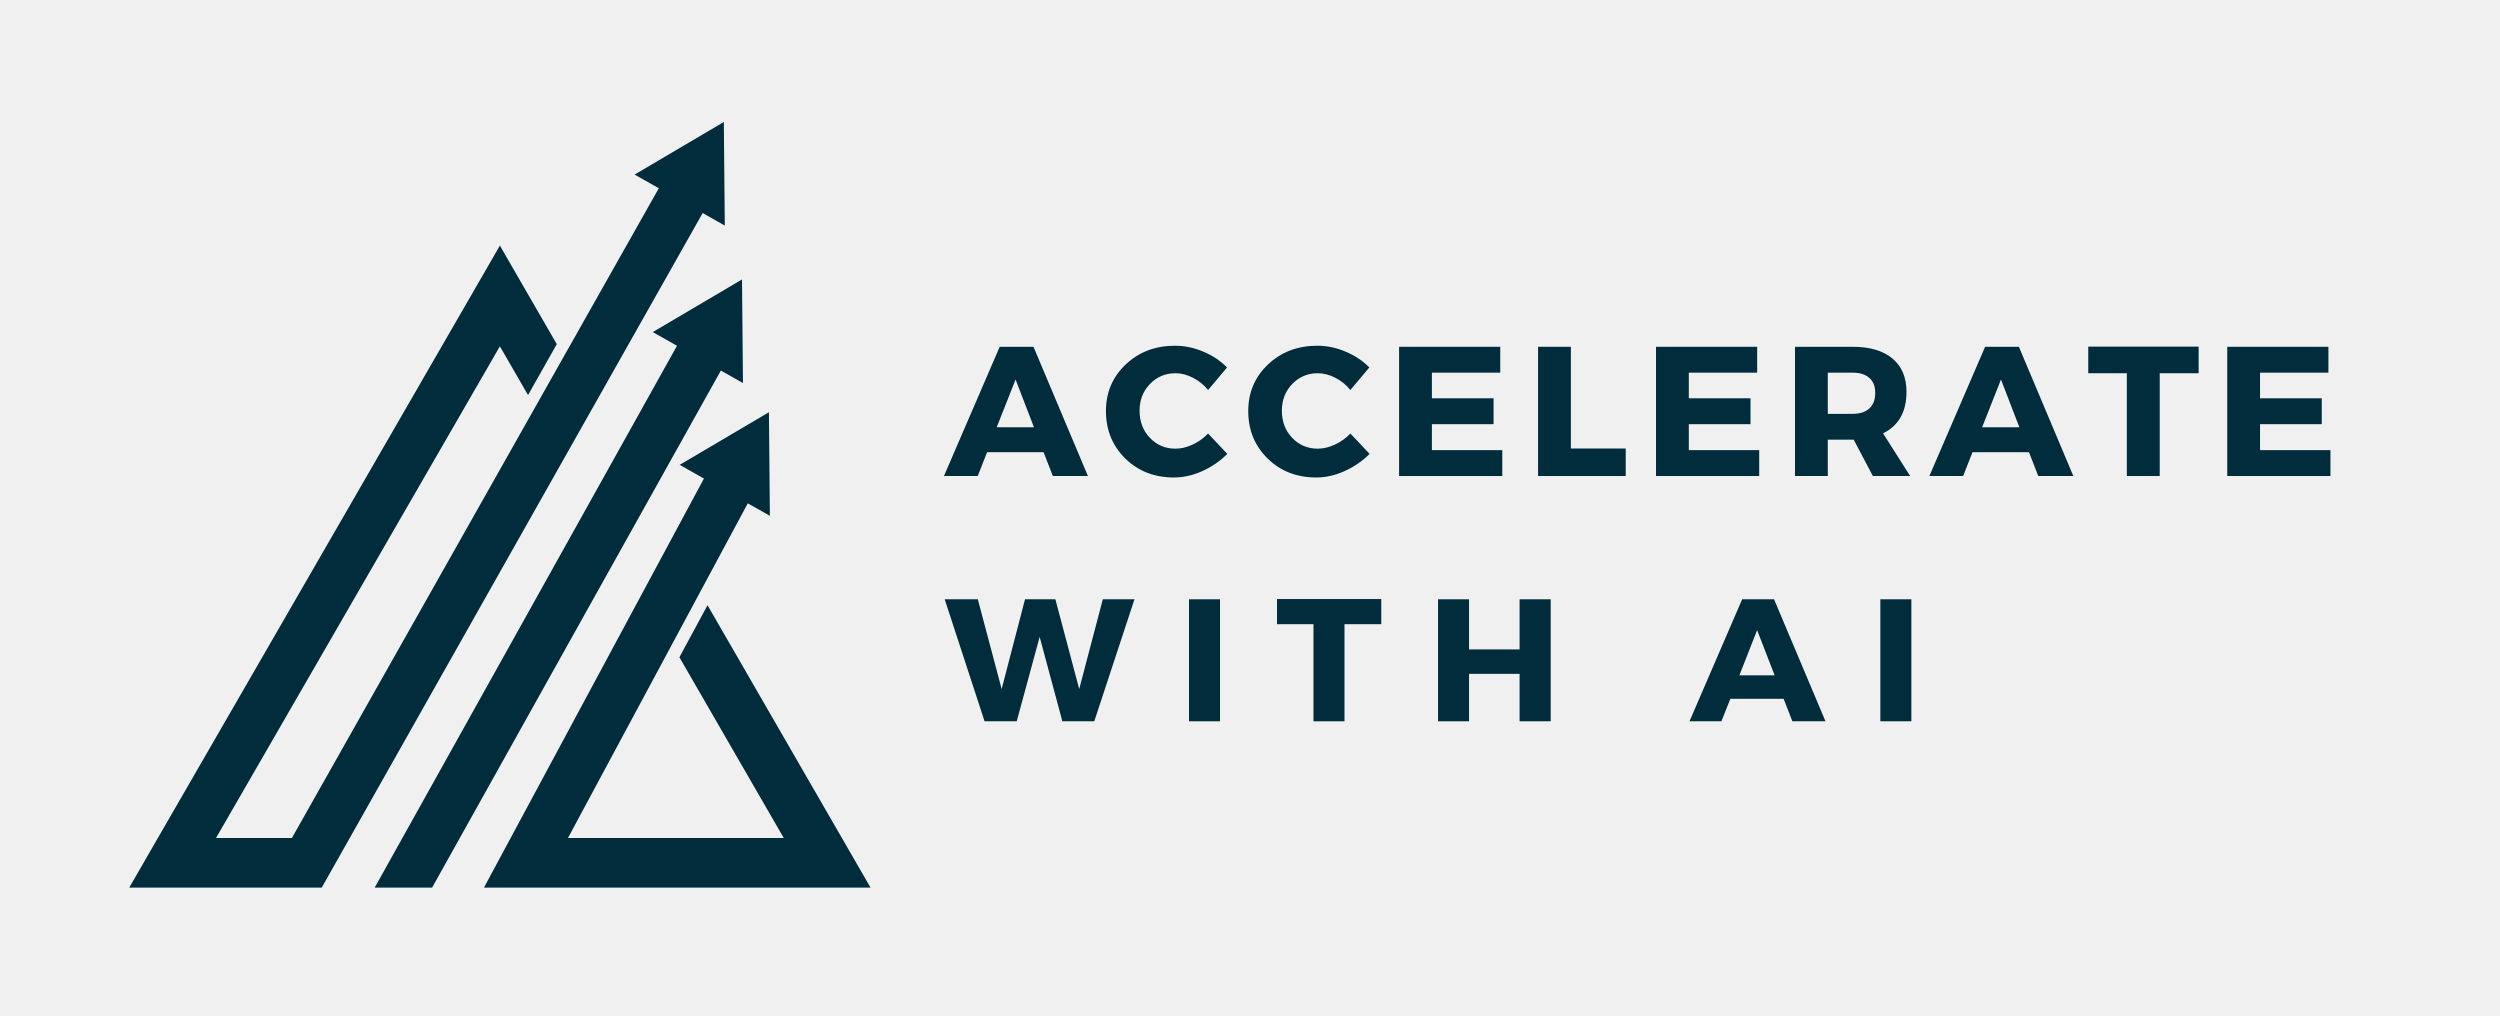
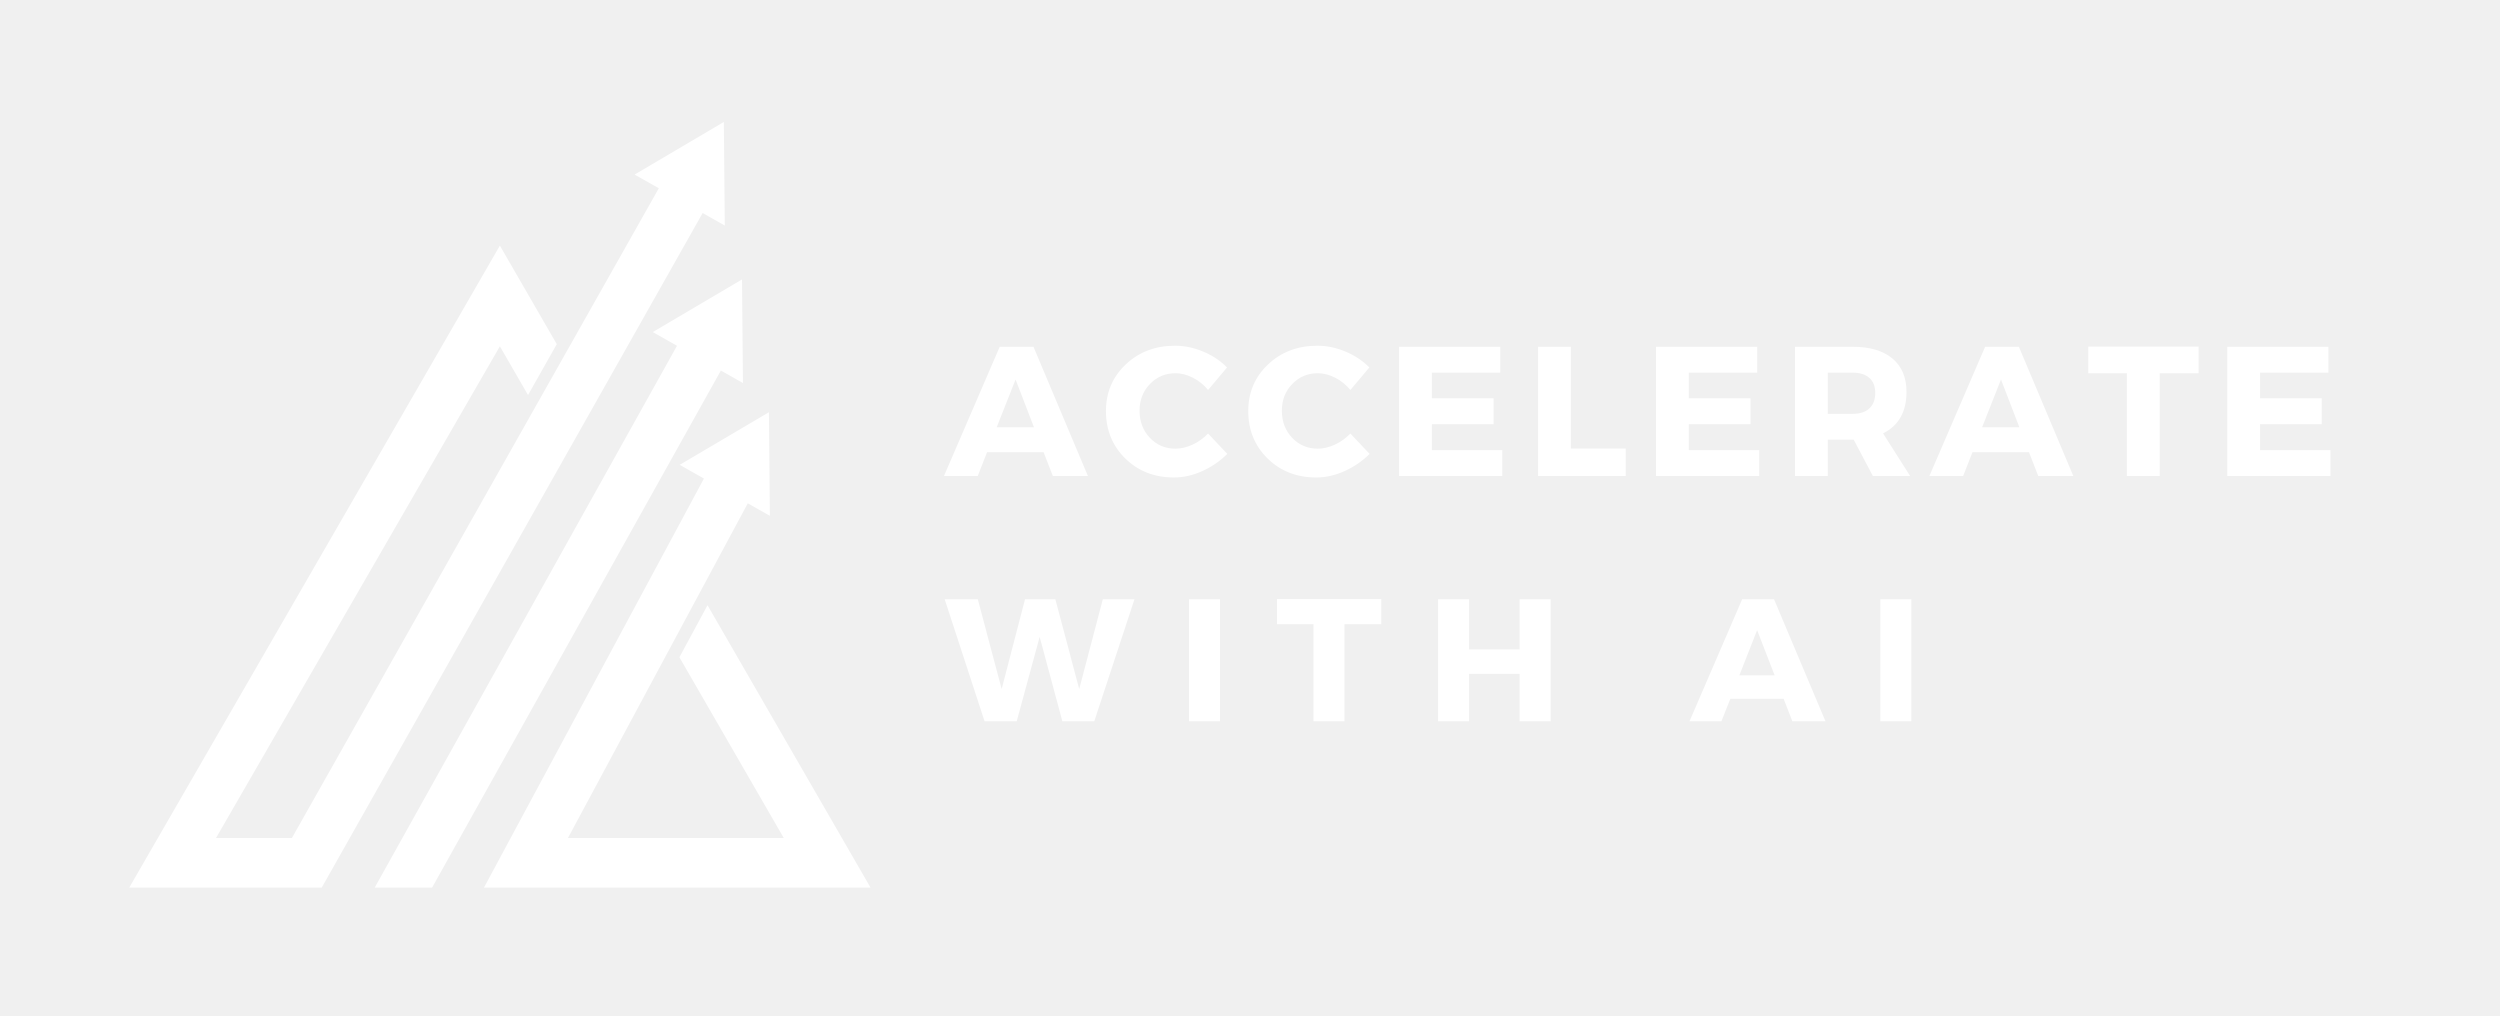
<svg xmlns="http://www.w3.org/2000/svg" width="640" zoomAndPan="magnify" viewBox="0 0 480 195" height="260" preserveAspectRatio="xMidYMid meet" version="1.0">
  <defs>
    <g />
    <clipPath id="15964661d6">
      <path d="M 92 79 L 167.219 79 L 167.219 170.418 L 92 170.418 Z M 92 79 " clip-rule="nonzero" />
    </clipPath>
    <clipPath id="4fd7fcc67b">
      <path d="M 24.699 23.422 L 140 23.422 L 140 170.418 L 24.699 170.418 Z M 24.699 23.422 " clip-rule="nonzero" />
    </clipPath>
    <clipPath id="a13e221d45">
      <path d="M 71 53 L 143 53 L 143 170.418 L 71 170.418 Z M 71 53 " clip-rule="nonzero" />
    </clipPath>
  </defs>
  <g clip-path="url(#15964661d6)">
-     <path fill="#002c3c" d="M 135.844 116.203 L 130.445 126.195 L 150.484 160.898 L 109.047 160.898 L 143.574 96.641 L 147.816 99.035 L 147.633 79.148 L 130.5 89.25 L 135.156 91.883 L 92.84 170.57 L 167.23 170.57 L 135.844 116.203 " fill-opacity="1" fill-rule="nonzero" />
+     <path fill="#ffffff" d="M 135.844 116.203 L 130.445 126.195 L 150.484 160.898 L 109.047 160.898 L 143.574 96.641 L 147.816 99.035 L 147.633 79.148 L 130.5 89.25 L 135.156 91.883 L 92.84 170.57 L 167.23 170.57 L 135.844 116.203 " fill-opacity="1" fill-rule="nonzero" />
  </g>
  <g clip-path="url(#4fd7fcc67b)">
-     <path fill="#002c3c" d="M 139.16 43.305 L 138.977 23.418 L 121.844 33.52 L 126.492 36.145 L 56.043 160.898 L 41.473 160.898 L 95.977 66.492 L 101.383 75.852 L 106.902 66.078 L 95.977 47.156 L 24.727 170.57 L 61.688 170.57 L 134.91 40.902 L 139.16 43.305 " fill-opacity="1" fill-rule="nonzero" />
+     <path fill="#ffffff" d="M 139.16 43.305 L 138.977 23.418 L 121.844 33.52 L 126.492 36.145 L 56.043 160.898 L 41.473 160.898 L 95.977 66.492 L 101.383 75.852 L 106.902 66.078 L 95.977 47.156 L 24.727 170.57 L 61.688 170.57 L 134.91 40.902 L 139.16 43.305 " fill-opacity="1" fill-rule="nonzero" />
  </g>
  <g clip-path="url(#a13e221d45)">
-     <path fill="#002c3c" d="M 142.465 53.656 L 125.332 63.758 L 129.984 66.391 L 71.859 170.57 L 82.879 170.57 L 138.406 71.148 L 142.648 73.543 L 142.465 53.656 " fill-opacity="1" fill-rule="nonzero" />
+     <path fill="#ffffff" d="M 142.465 53.656 L 125.332 63.758 L 129.984 66.391 L 71.859 170.57 L 82.879 170.57 L 138.406 71.148 L 142.648 73.543 L 142.465 53.656 " fill-opacity="1" fill-rule="nonzero" />
  </g>
-   <g fill="#002c3c" fill-opacity="1">
+   <g fill="#ffffff" fill-opacity="1">
    <g transform="translate(181.412, 91.39526)">
      <g>
        <path d="M 18.953 -4.578 L 8.109 -4.578 L 6.312 0 L -0.172 0 L 10.531 -24.812 L 17.016 -24.812 L 27.469 0 L 20.734 0 Z M 17.109 -9.359 L 13.578 -18.531 L 9.953 -9.359 Z M 17.109 -9.359 " />
      </g>
    </g>
  </g>
-   <g fill="#002c3c" fill-opacity="1">
+   <g fill="#ffffff" fill-opacity="1">
    <g transform="translate(211.4981, 91.39526)">
      <g>
        <path d="M 14.109 -25.016 C 15.953 -25.016 17.766 -24.633 19.547 -23.875 C 21.328 -23.125 22.844 -22.113 24.094 -20.844 L 20.453 -16.516 C 19.648 -17.504 18.688 -18.285 17.562 -18.859 C 16.438 -19.441 15.316 -19.734 14.203 -19.734 C 12.242 -19.734 10.602 -19.039 9.281 -17.656 C 7.957 -16.281 7.297 -14.578 7.297 -12.547 C 7.297 -10.461 7.957 -8.723 9.281 -7.328 C 10.602 -5.941 12.242 -5.25 14.203 -5.25 C 15.242 -5.25 16.328 -5.504 17.453 -6.016 C 18.578 -6.535 19.578 -7.25 20.453 -8.156 L 24.141 -4.25 C 22.785 -2.883 21.191 -1.785 19.359 -0.953 C 17.535 -0.129 15.711 0.281 13.891 0.281 C 10.16 0.281 7.051 -0.93 4.562 -3.359 C 2.082 -5.797 0.844 -8.832 0.844 -12.469 C 0.844 -16.039 2.109 -19.023 4.641 -21.422 C 7.172 -23.816 10.328 -25.016 14.109 -25.016 Z M 14.109 -25.016 " />
      </g>
    </g>
  </g>
-   <g fill="#002c3c" fill-opacity="1">
+   <g fill="#ffffff" fill-opacity="1">
    <g transform="translate(238.8201, 91.39526)">
      <g>
        <path d="M 14.109 -25.016 C 15.953 -25.016 17.766 -24.633 19.547 -23.875 C 21.328 -23.125 22.844 -22.113 24.094 -20.844 L 20.453 -16.516 C 19.648 -17.504 18.688 -18.285 17.562 -18.859 C 16.438 -19.441 15.316 -19.734 14.203 -19.734 C 12.242 -19.734 10.602 -19.039 9.281 -17.656 C 7.957 -16.281 7.297 -14.578 7.297 -12.547 C 7.297 -10.461 7.957 -8.723 9.281 -7.328 C 10.602 -5.941 12.242 -5.25 14.203 -5.25 C 15.242 -5.25 16.328 -5.504 17.453 -6.016 C 18.578 -6.535 19.578 -7.25 20.453 -8.156 L 24.141 -4.25 C 22.785 -2.883 21.191 -1.785 19.359 -0.953 C 17.535 -0.129 15.711 0.281 13.891 0.281 C 10.16 0.281 7.051 -0.93 4.562 -3.359 C 2.082 -5.797 0.844 -8.832 0.844 -12.469 C 0.844 -16.039 2.109 -19.023 4.641 -21.422 C 7.172 -23.816 10.328 -25.016 14.109 -25.016 Z M 14.109 -25.016 " />
      </g>
    </g>
  </g>
-   <g fill="#002c3c" fill-opacity="1">
+   <g fill="#ffffff" fill-opacity="1">
    <g transform="translate(266.1422, 91.39526)">
      <g>
        <path d="M 21.906 -19.844 L 8.781 -19.844 L 8.781 -14.922 L 20.625 -14.922 L 20.625 -9.953 L 8.781 -9.953 L 8.781 -4.969 L 22.297 -4.969 L 22.297 0 L 2.484 0 L 2.484 -24.812 L 21.906 -24.812 Z M 21.906 -19.844 " />
      </g>
    </g>
  </g>
-   <g fill="#002c3c" fill-opacity="1">
+   <g fill="#ffffff" fill-opacity="1">
    <g transform="translate(292.8264, 91.39526)">
      <g>
        <path d="M 8.781 -5.281 L 19.312 -5.281 L 19.312 0 L 2.484 0 L 2.484 -24.812 L 8.781 -24.812 Z M 8.781 -5.281 " />
      </g>
    </g>
  </g>
-   <g fill="#002c3c" fill-opacity="1">
+   <g fill="#ffffff" fill-opacity="1">
    <g transform="translate(315.4709, 91.39526)">
      <g>
        <path d="M 21.906 -19.844 L 8.781 -19.844 L 8.781 -14.922 L 20.625 -14.922 L 20.625 -9.953 L 8.781 -9.953 L 8.781 -4.969 L 22.297 -4.969 L 22.297 0 L 2.484 0 L 2.484 -24.812 L 21.906 -24.812 Z M 21.906 -19.844 " />
      </g>
    </g>
  </g>
-   <g fill="#002c3c" fill-opacity="1">
+   <g fill="#ffffff" fill-opacity="1">
    <g transform="translate(342.1551, 91.39526)">
      <g>
        <path d="M 17.438 0 L 13.75 -6.984 L 8.781 -6.984 L 8.781 0 L 2.484 0 L 2.484 -24.812 L 13.578 -24.812 C 16.859 -24.812 19.395 -24.062 21.188 -22.562 C 22.988 -21.062 23.891 -18.926 23.891 -16.156 C 23.891 -12.332 22.391 -9.676 19.391 -8.188 L 24.594 0 Z M 8.781 -11.938 L 13.578 -11.938 C 14.941 -11.938 16 -12.281 16.75 -12.969 C 17.508 -13.656 17.891 -14.648 17.891 -15.953 C 17.891 -17.223 17.508 -18.188 16.75 -18.844 C 16 -19.508 14.941 -19.844 13.578 -19.844 L 8.781 -19.844 Z M 8.781 -11.938 " />
      </g>
    </g>
  </g>
-   <g fill="#002c3c" fill-opacity="1">
+   <g fill="#ffffff" fill-opacity="1">
    <g transform="translate(370.6111, 91.39526)">
      <g>
        <path d="M 18.953 -4.578 L 8.109 -4.578 L 6.312 0 L -0.172 0 L 10.531 -24.812 L 17.016 -24.812 L 27.469 0 L 20.734 0 Z M 17.109 -9.359 L 13.578 -18.531 L 9.953 -9.359 Z M 17.109 -9.359 " />
      </g>
    </g>
  </g>
-   <g fill="#002c3c" fill-opacity="1">
+   <g fill="#ffffff" fill-opacity="1">
    <g transform="translate(400.6972, 91.39526)">
      <g>
        <path d="M 21.438 -19.734 L 13.969 -19.734 L 13.969 0 L 7.656 0 L 7.656 -19.734 L 0.25 -19.734 L 0.25 -24.844 L 21.438 -24.844 Z M 21.438 -19.734 " />
      </g>
    </g>
  </g>
-   <g fill="#002c3c" fill-opacity="1">
+   <g fill="#ffffff" fill-opacity="1">
    <g transform="translate(425.149, 91.39526)">
      <g>
        <path d="M 21.906 -19.844 L 8.781 -19.844 L 8.781 -14.922 L 20.625 -14.922 L 20.625 -9.953 L 8.781 -9.953 L 8.781 -4.969 L 22.297 -4.969 L 22.297 0 L 2.484 0 L 2.484 -24.812 L 21.906 -24.812 Z M 21.906 -19.844 " />
      </g>
    </g>
  </g>
-   <g fill="#002c3c" fill-opacity="1">
+   <g fill="#ffffff" fill-opacity="1">
    <g transform="translate(181.412, 138.4863)">
      <g>
        <path d="M 28.688 0 L 22.562 0 L 18.203 -16.203 L 13.797 0 L 7.625 0 L -0.031 -23.422 L 6.328 -23.422 L 10.906 -6.188 L 15.391 -23.422 L 21.219 -23.422 L 25.797 -6.188 L 30.328 -23.422 L 36.406 -23.422 Z M 28.688 0 " />
      </g>
    </g>
  </g>
-   <g fill="#002c3c" fill-opacity="1">
+   <g fill="#ffffff" fill-opacity="1">
    <g transform="translate(225.9446, 138.4863)">
      <g>
        <path d="M 8.297 0 L 2.344 0 L 2.344 -23.422 L 8.297 -23.422 Z M 8.297 0 " />
      </g>
    </g>
  </g>
-   <g fill="#002c3c" fill-opacity="1">
+   <g fill="#ffffff" fill-opacity="1">
    <g transform="translate(244.9519, 138.4863)">
      <g>
        <path d="M 20.25 -18.641 L 13.188 -18.641 L 13.188 0 L 7.234 0 L 7.234 -18.641 L 0.234 -18.641 L 0.234 -23.469 L 20.25 -23.469 Z M 20.25 -18.641 " />
      </g>
    </g>
  </g>
-   <g fill="#002c3c" fill-opacity="1">
+   <g fill="#ffffff" fill-opacity="1">
    <g transform="translate(273.7613, 138.4863)">
      <g>
        <path d="M 23.969 0 L 18 0 L 18 -9.109 L 8.297 -9.109 L 8.297 0 L 2.344 0 L 2.344 -23.422 L 8.297 -23.422 L 8.297 -13.797 L 18 -13.797 L 18 -23.422 L 23.969 -23.422 Z M 23.969 0 " />
      </g>
    </g>
  </g>
-   <g fill="#002c3c" fill-opacity="1">
+   <g fill="#ffffff" fill-opacity="1">
    <g transform="translate(308.425, 138.4863)">
      <g />
    </g>
  </g>
-   <g fill="#002c3c" fill-opacity="1">
+   <g fill="#ffffff" fill-opacity="1">
    <g transform="translate(324.5553, 138.4863)">
      <g>
        <path d="M 17.906 -4.312 L 7.672 -4.312 L 5.953 0 L -0.172 0 L 9.938 -23.422 L 16.062 -23.422 L 25.938 0 L 19.578 0 Z M 16.172 -8.828 L 12.812 -17.5 L 9.406 -8.828 Z M 16.172 -8.828 " />
      </g>
    </g>
  </g>
-   <g fill="#002c3c" fill-opacity="1">
+   <g fill="#ffffff" fill-opacity="1">
    <g transform="translate(358.6838, 138.4863)">
      <g>
        <path d="M 8.297 0 L 2.344 0 L 2.344 -23.422 L 8.297 -23.422 Z M 8.297 0 " />
      </g>
    </g>
  </g>
</svg>
